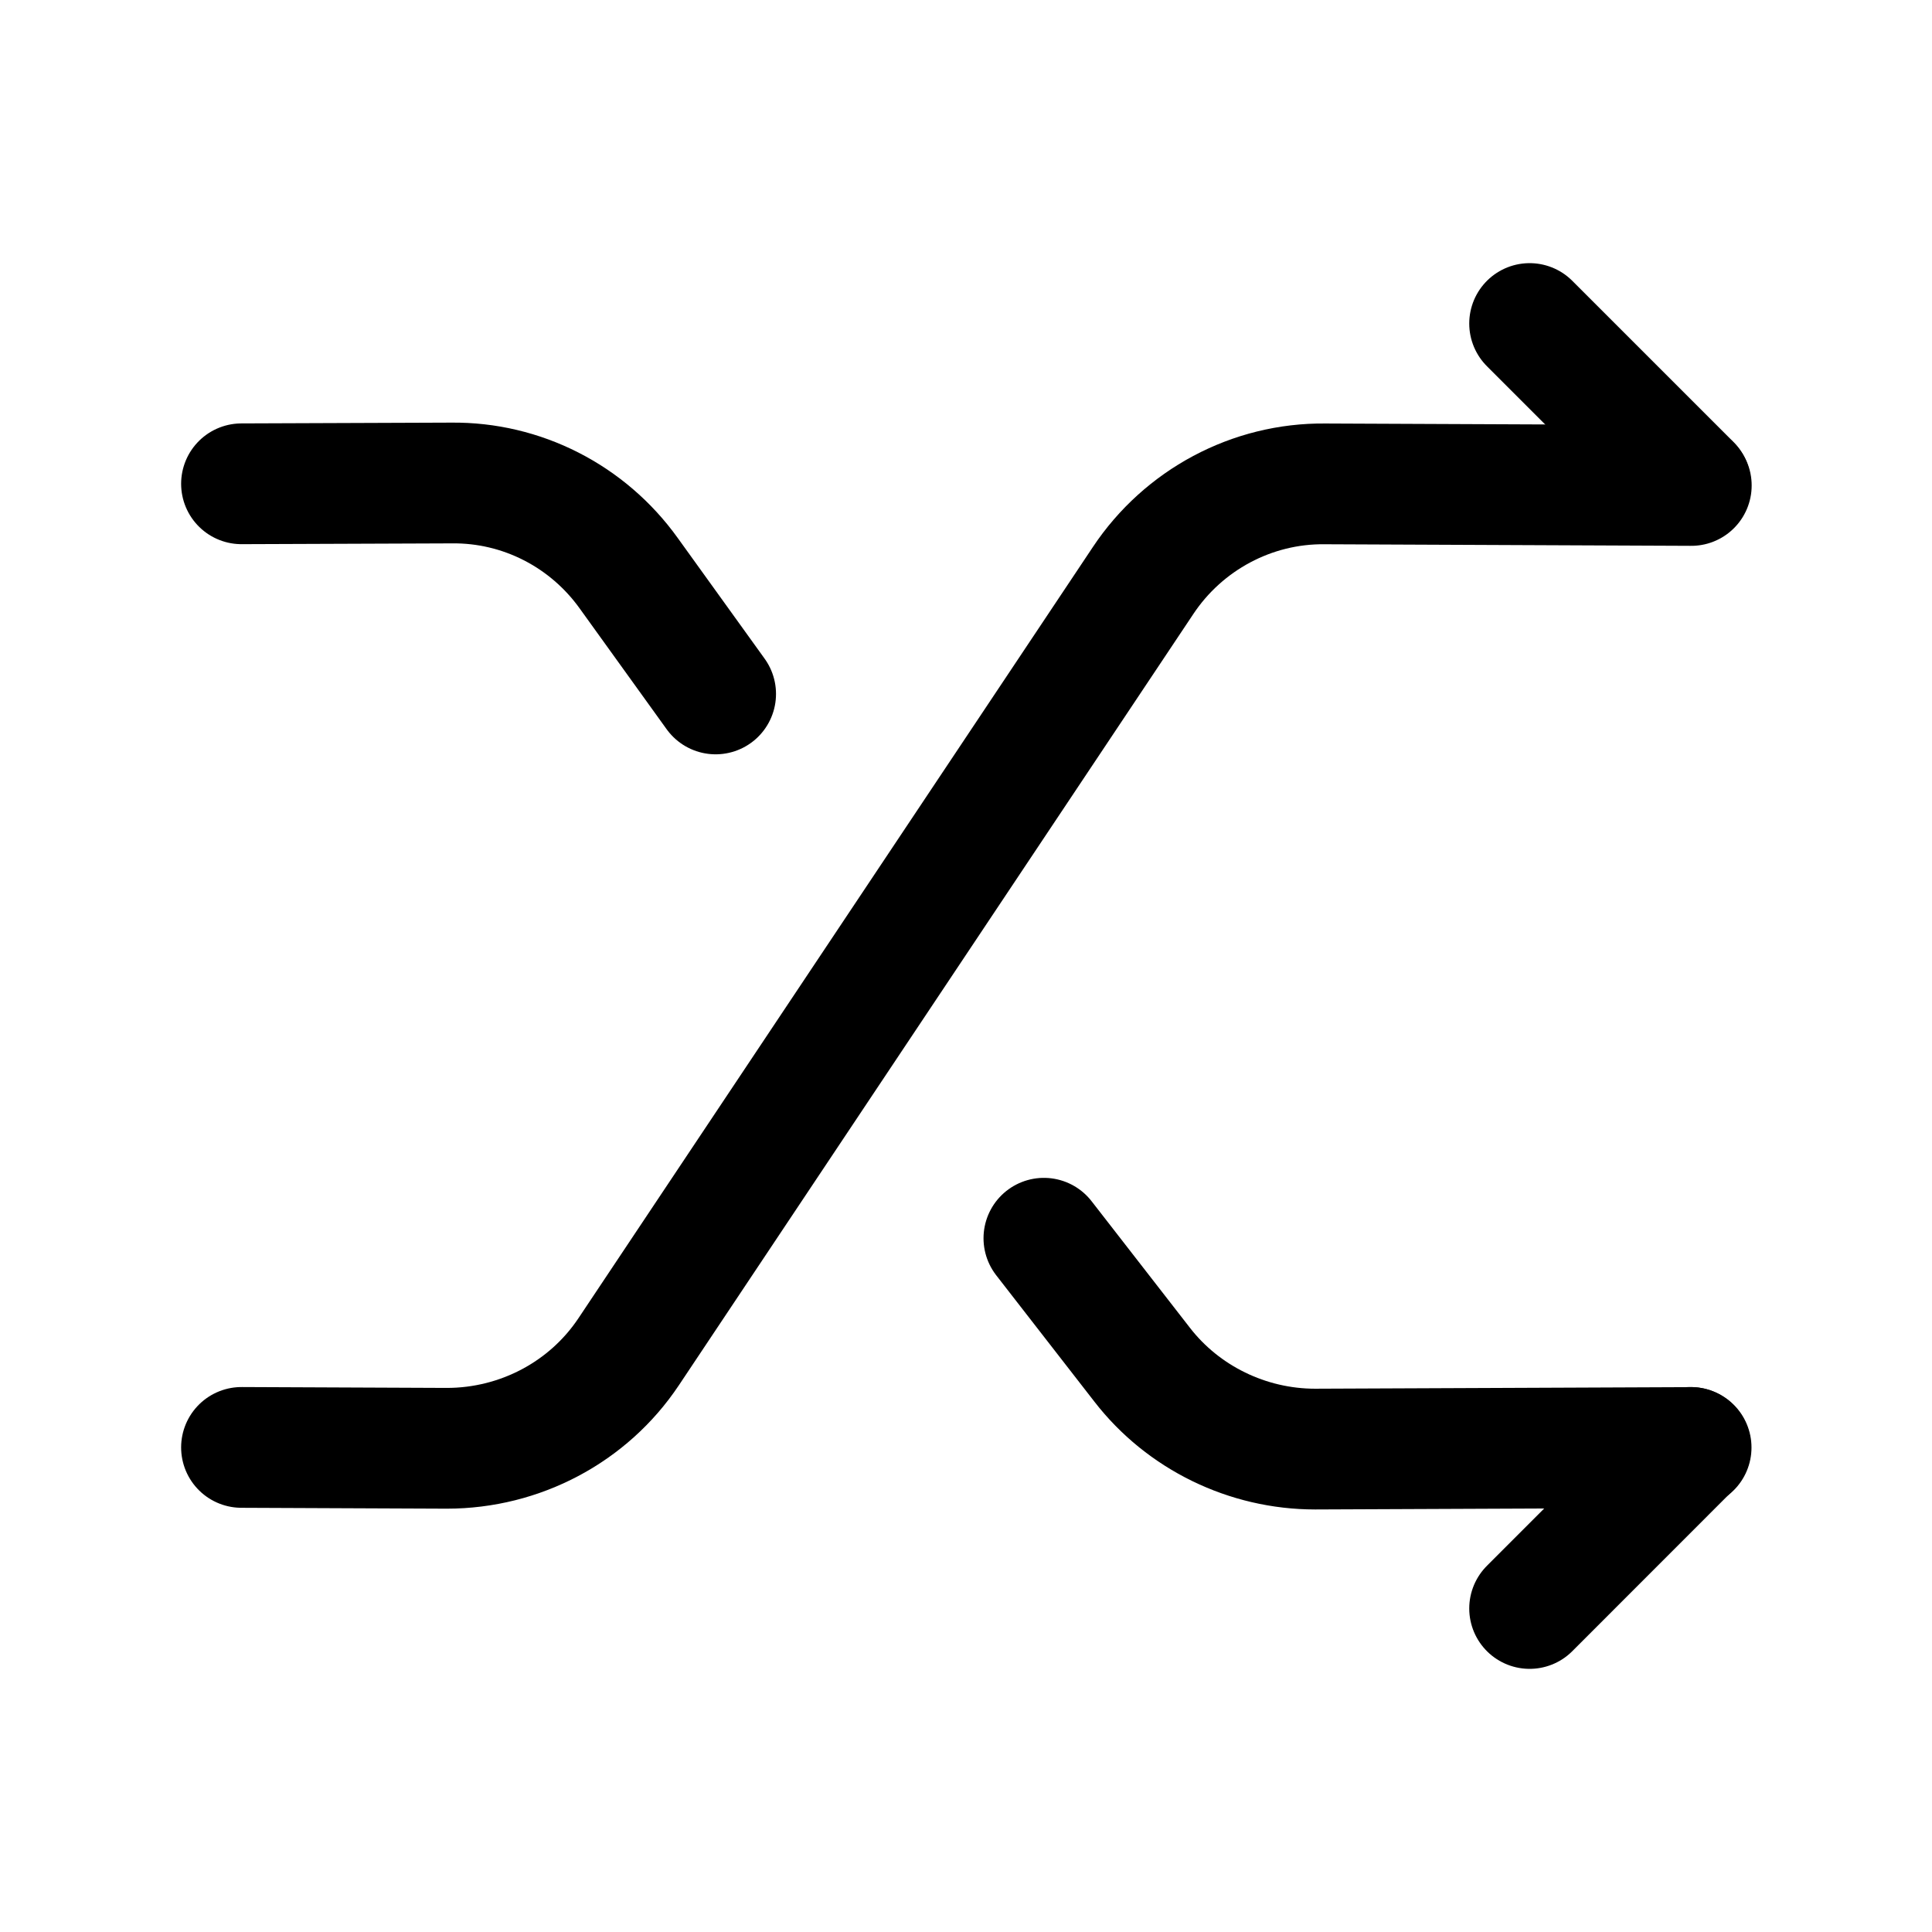
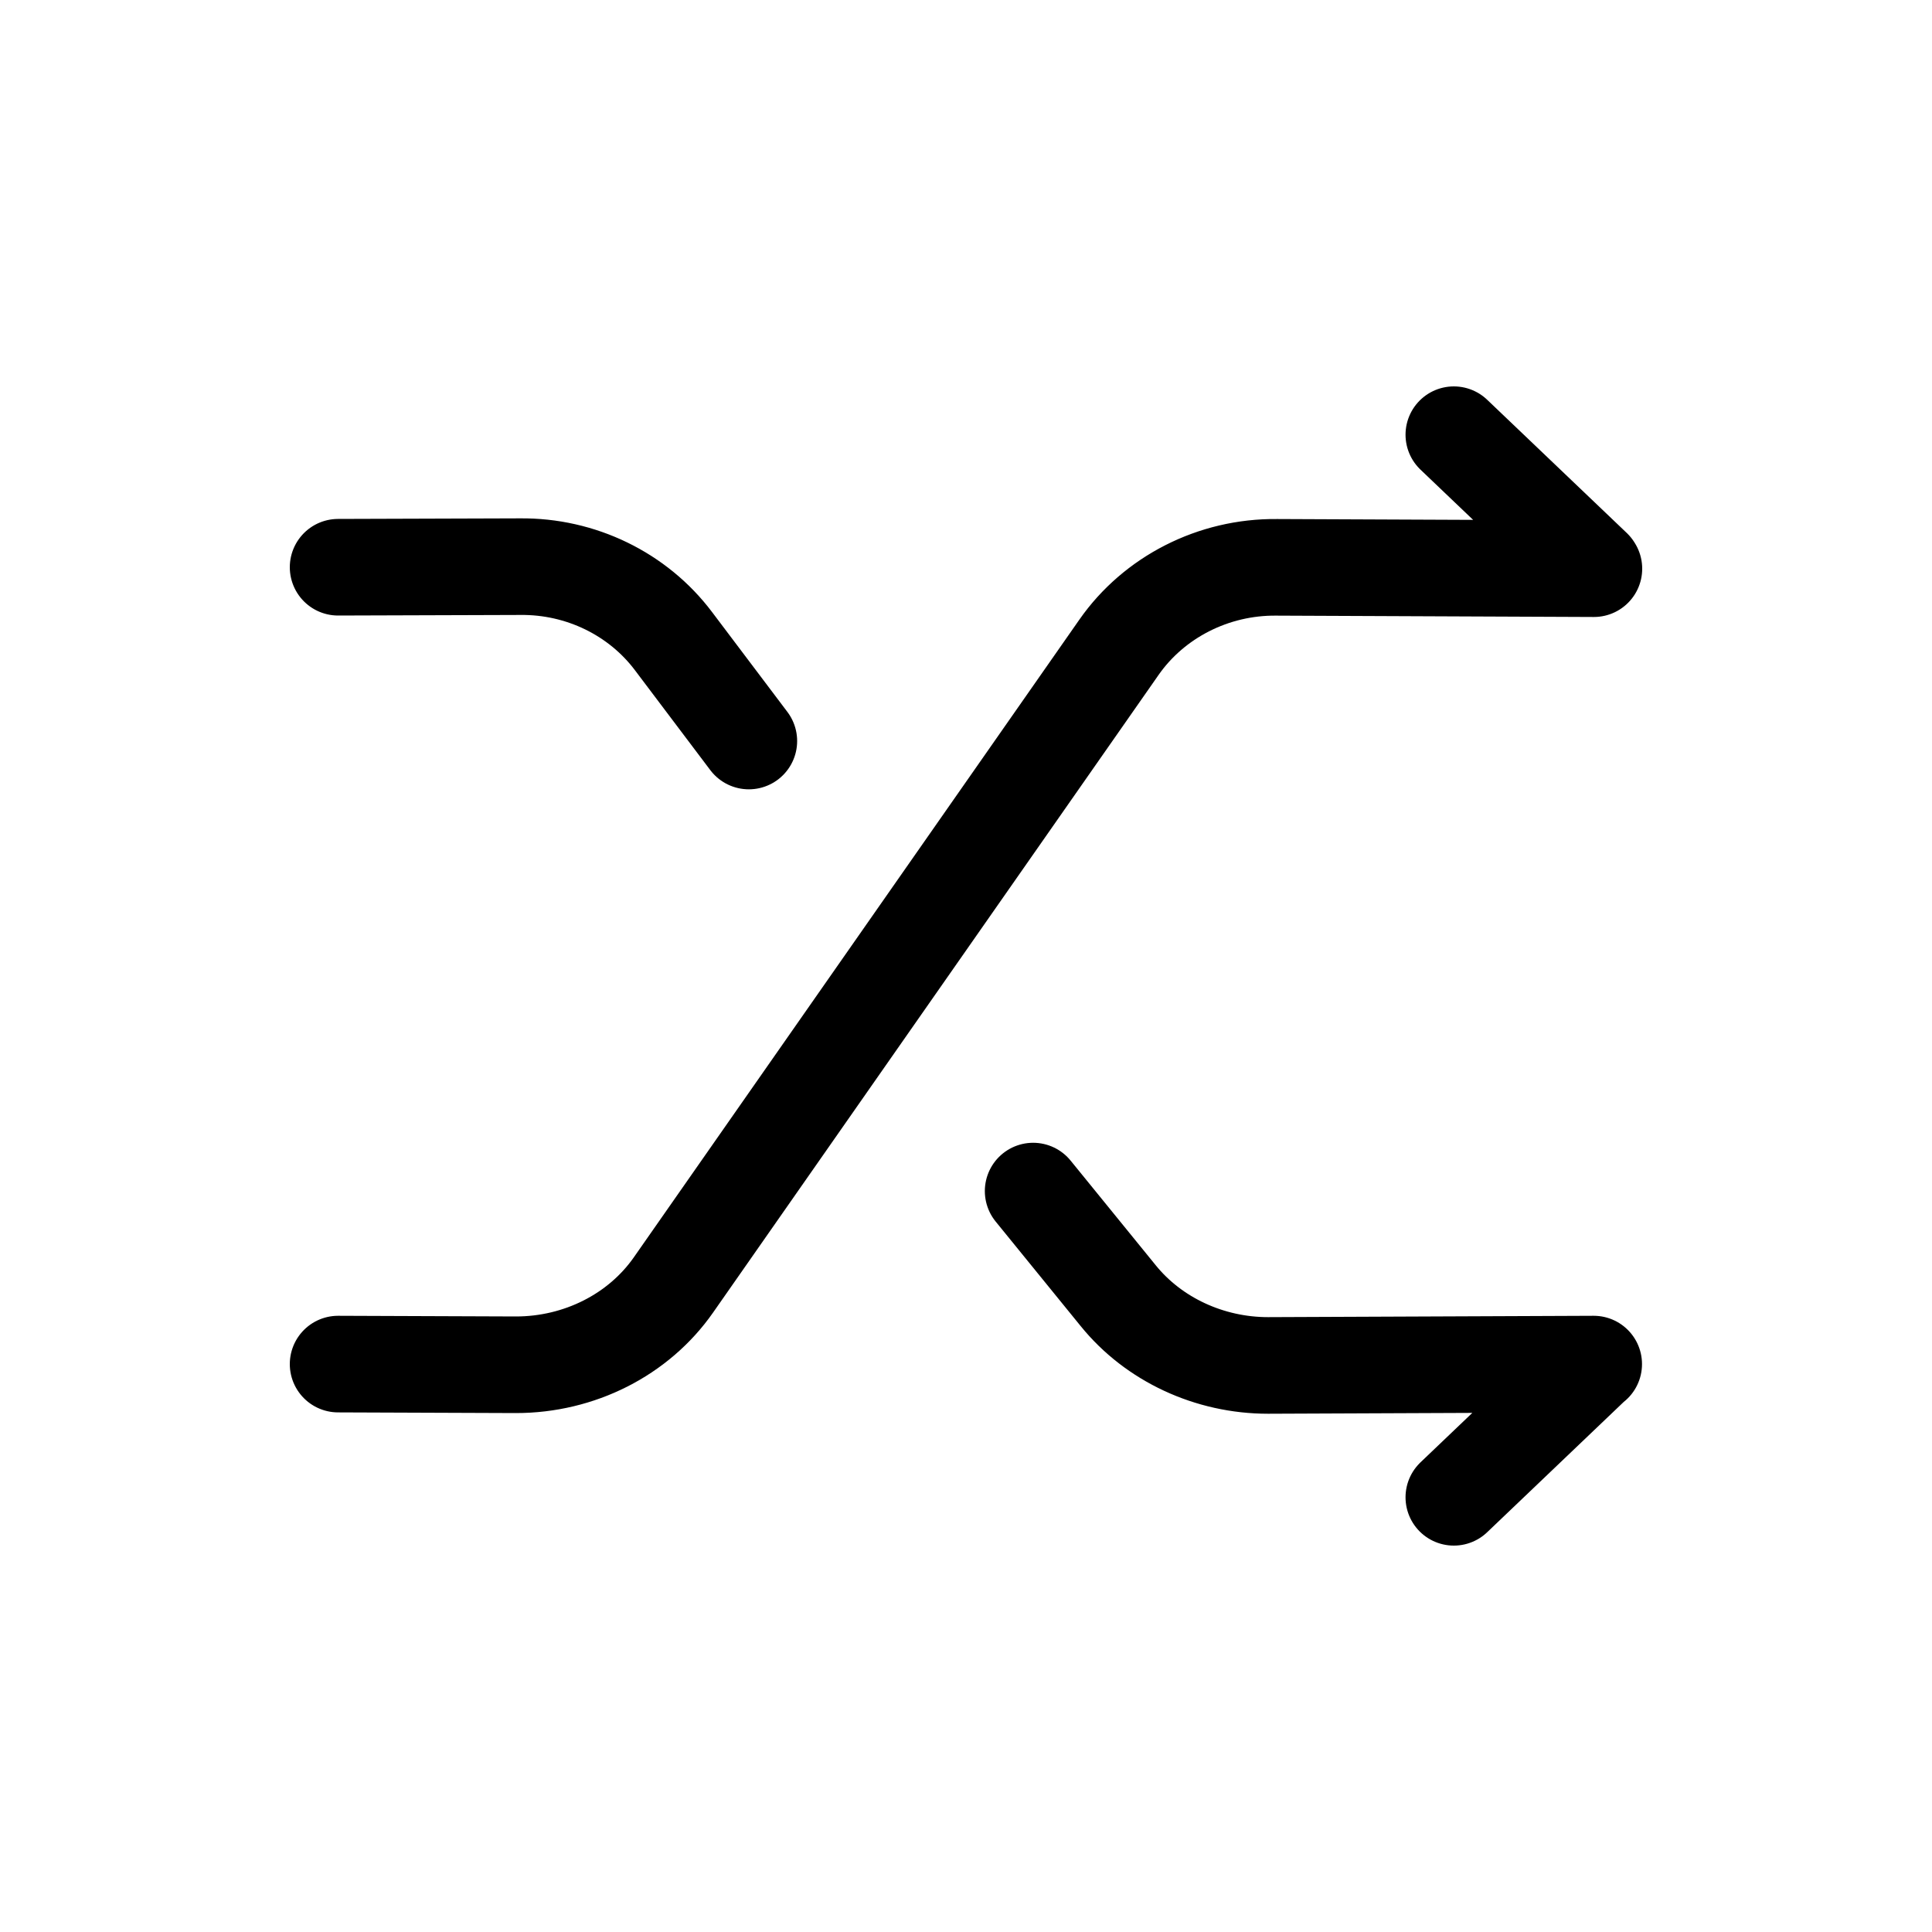
- <svg xmlns="http://www.w3.org/2000/svg" width="22" height="22" viewBox="0 0 22 22" fill="none">
-   <path d="M2.75 16.482L5.087 16.492C5.922 16.492 6.701 16.079 7.159 15.392L13.017 6.61C13.475 5.922 14.254 5.501 15.088 5.51L19.259 5.528" stroke="currentColor" stroke-width="1.375" stroke-linecap="round" stroke-linejoin="round" />
-   <path d="M17.418 18.316L19.251 16.482" stroke="currentColor" stroke-width="1.375" stroke-linecap="round" stroke-linejoin="round" />
-   <path d="M8.149 7.902L7.159 6.527C6.692 5.876 5.94 5.491 5.142 5.5L2.75 5.509" stroke="currentColor" stroke-width="1.375" stroke-linecap="round" stroke-linejoin="round" />
-   <path d="M11.887 14.1L13.005 15.539C13.473 16.144 14.206 16.501 14.976 16.501L19.257 16.483" stroke="currentColor" stroke-width="1.375" stroke-linecap="round" stroke-linejoin="round" />
-   <path d="M19.251 5.517L17.418 3.684" stroke="currentColor" stroke-width="1.375" stroke-linecap="round" stroke-linejoin="round" />
+ <svg xmlns="http://www.w3.org/2000/svg" width="20" height="20" viewBox="0 0 20 20" fill="none">
+   <path d="M3.5 14.121L5.341 14.128C5.997 14.128 6.611 13.818 6.972 13.301L11.584 6.7C11.945 6.183 12.559 5.866 13.216 5.873L16.5 5.887M15.05 15.5L16.495 14.121M7.752 7.671L6.972 6.637C6.604 6.148 6.012 5.859 5.384 5.866L3.5 5.872M10.695 12.33L11.575 13.412C11.943 13.867 12.521 14.135 13.127 14.135L16.498 14.121M16.495 5.879L15.05 4.5" stroke="currentColor" stroke-linecap="round" stroke-linejoin="round" />
</svg>
